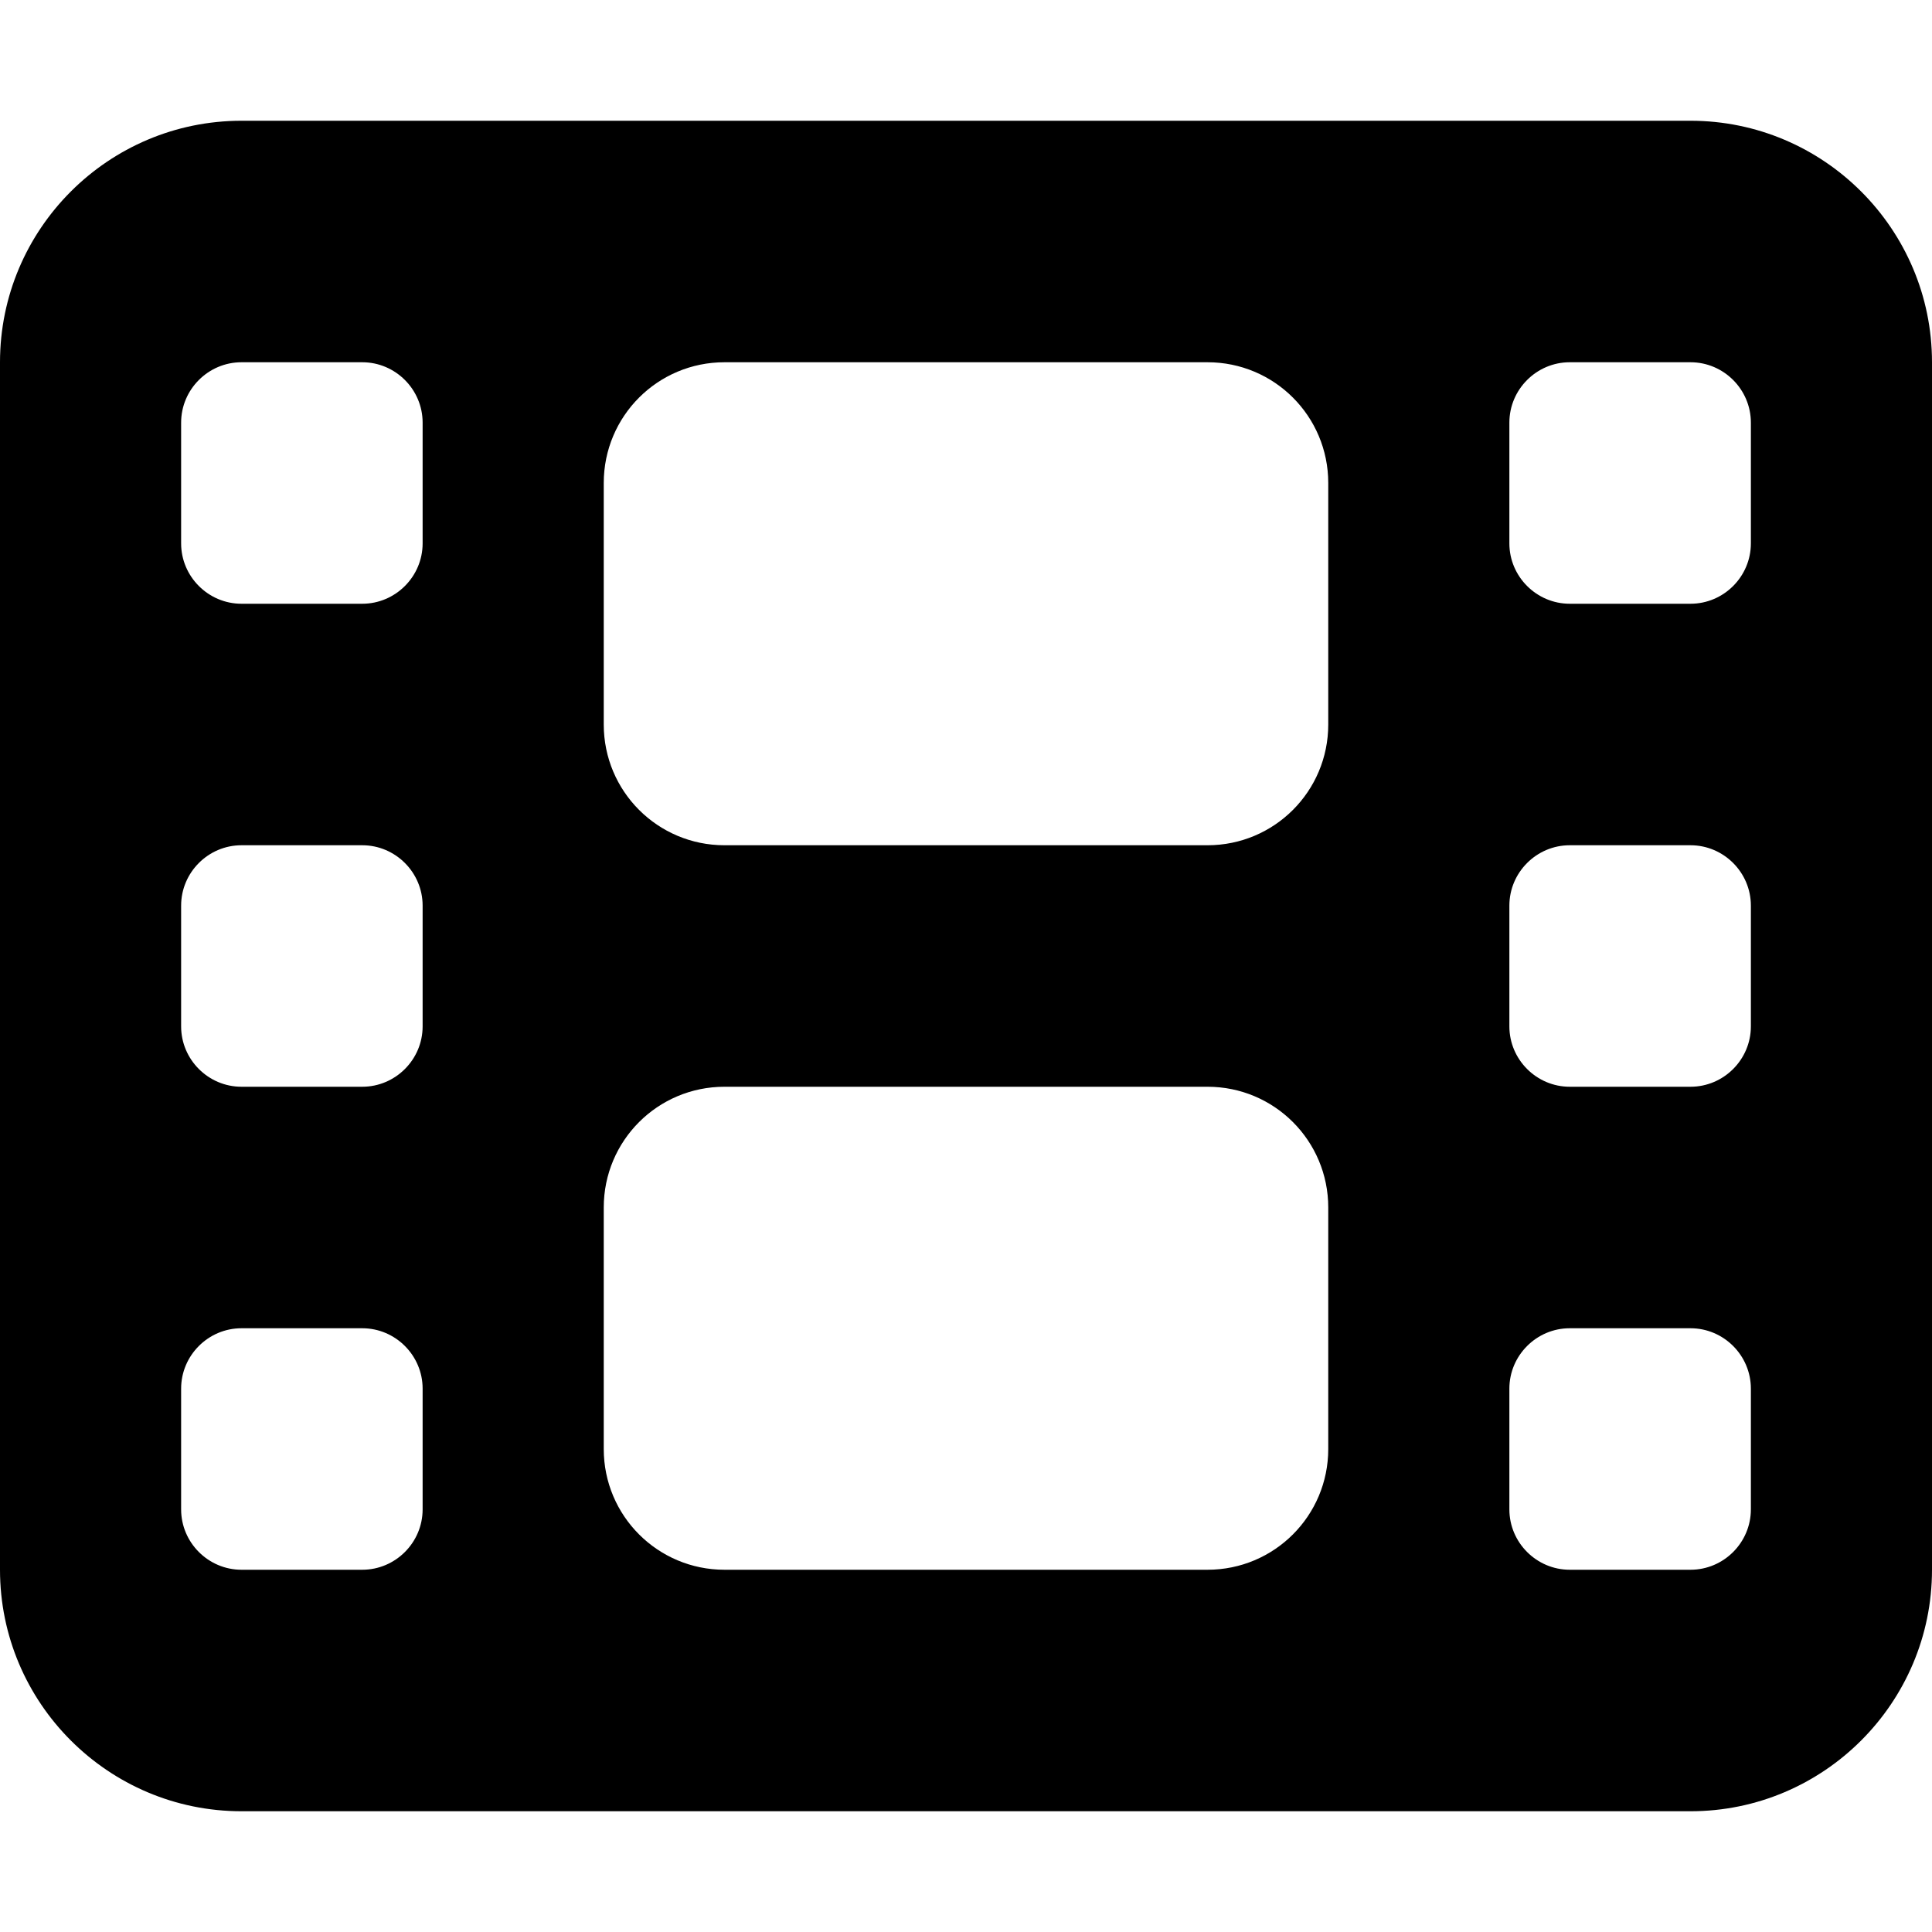
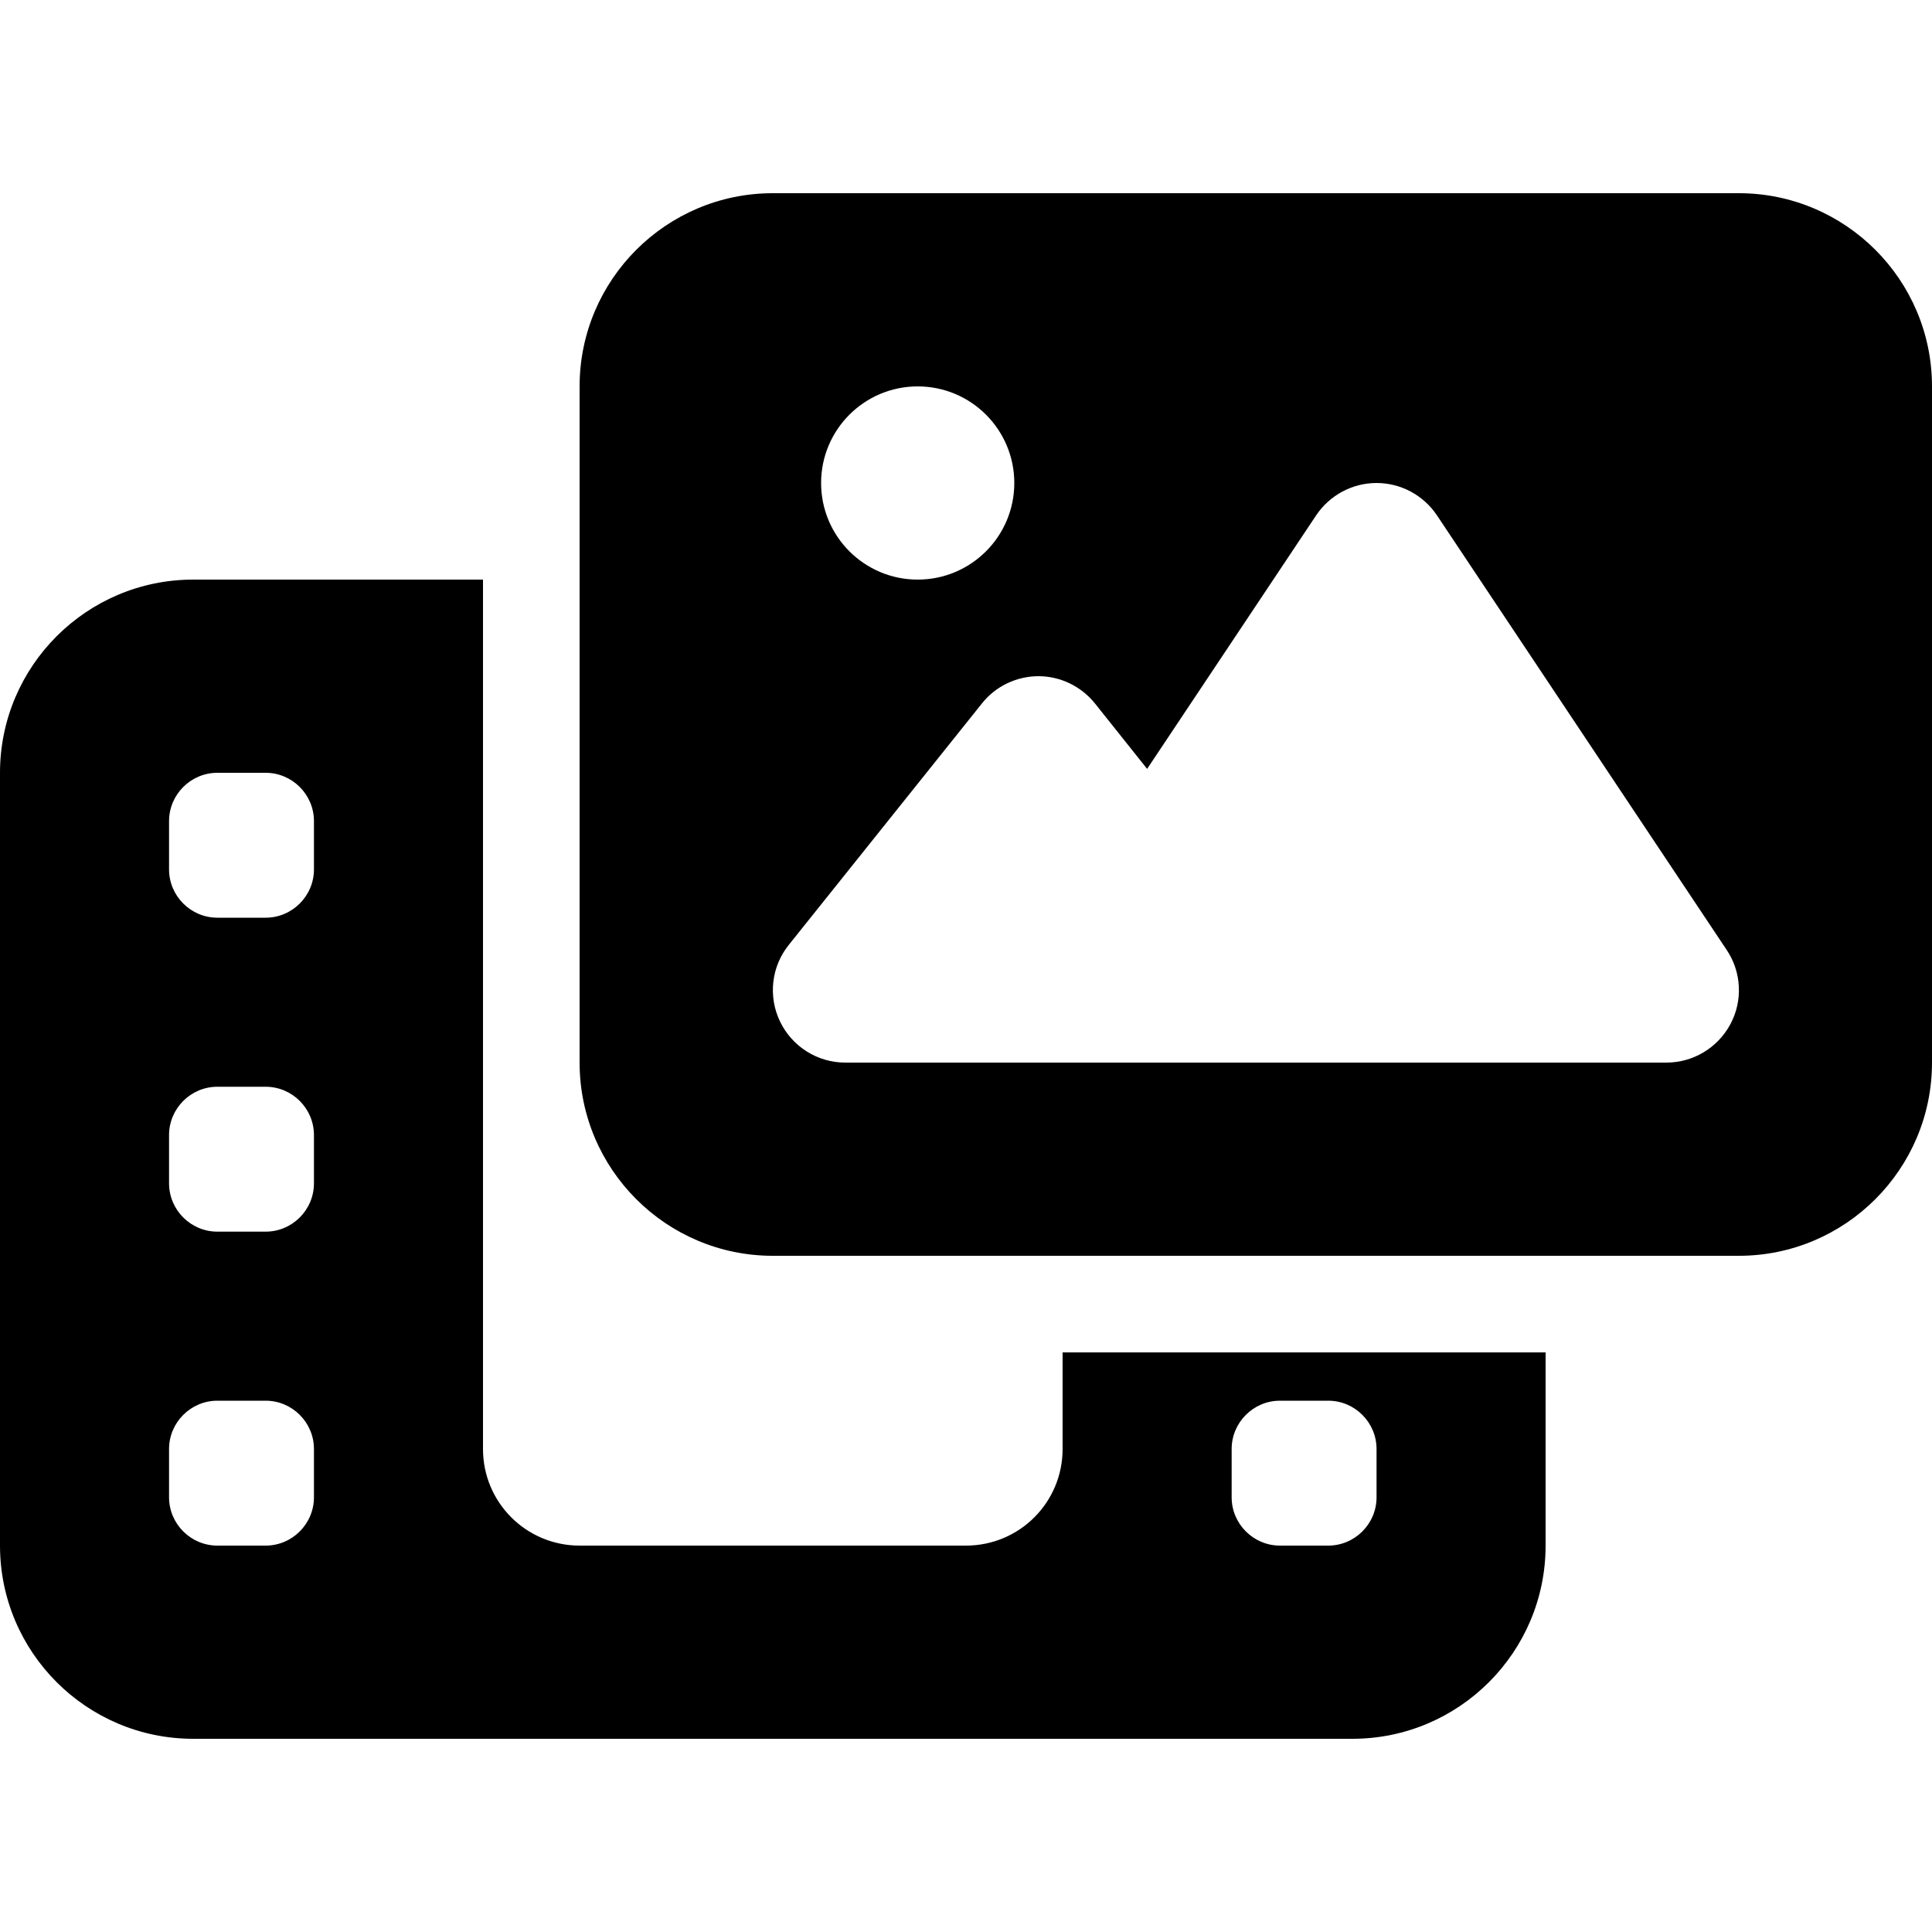
- <svg xmlns="http://www.w3.org/2000/svg" width="24" height="24" viewBox="0 0 512 512">
-   <path fill="currentColor" d="M0 96c0-35.3 28.7-64 64-64h384c35.3 0 64 28.7 64 64v320c0 35.3-28.7 64-64 64H64c-35.3 0-64-28.7-64-64zm48 272v32c0 8.8 7.2 16 16 16h32c8.8 0 16-7.2 16-16v-32c0-8.8-7.2-16-16-16H64c-8.8 0-16 7.2-16 16m368-16c-8.8 0-16 7.2-16 16v32c0 8.8 7.2 16 16 16h32c8.8 0 16-7.2 16-16v-32c0-8.8-7.2-16-16-16zM48 240v32c0 8.8 7.2 16 16 16h32c8.8 0 16-7.2 16-16v-32c0-8.8-7.2-16-16-16H64c-8.8 0-16 7.2-16 16m368-16c-8.8 0-16 7.2-16 16v32c0 8.8 7.2 16 16 16h32c8.8 0 16-7.2 16-16v-32c0-8.8-7.2-16-16-16zM48 112v32c0 8.8 7.2 16 16 16h32c8.8 0 16-7.2 16-16v-32c0-8.8-7.2-16-16-16H64c-8.8 0-16 7.2-16 16m368-16c-8.8 0-16 7.2-16 16v32c0 8.8 7.2 16 16 16h32c8.8 0 16-7.2 16-16v-32c0-8.8-7.2-16-16-16zm-256 32v64c0 17.7 14.3 32 32 32h128c17.7 0 32-14.3 32-32v-64c0-17.7-14.3-32-32-32H192c-17.7 0-32 14.3-32 32m32 160c-17.7 0-32 14.3-32 32v64c0 17.7 14.3 32 32 32h128c17.7 0 32-14.3 32-32v-64c0-17.7-14.3-32-32-32z" />
+ <svg xmlns="http://www.w3.org/2000/svg" viewBox="0 0 640 512" width="24" height="24">
+   <path fill="currentColor" d="M256 0h320c35.3 0 64 28.7 64 64v224c0 35.3-28.7 64-64 64H256c-35.3 0-64-28.7-64-64V64c0-35.3 28.7-64 64-64m220 106.7C471.5 100 464 96 456 96s-15.5 4-20 10.7l-56 84l-17.3-21.7c-4.6-5.7-11.5-9-18.7-9s-14.2 3.3-18.7 9l-64 80c-5.8 7.2-6.9 17.1-2.9 25.4S270.8 288 280 288h272c8.9 0 17-4.9 21.2-12.7s3.7-17.3-1.2-24.6zM336 96a32 32 0 1 0-64 0a32 32 0 1 0 64 0M64 128h96v288c0 17.7 14.3 32 32 32h128c17.7 0 32-14.3 32-32v-32h160v64c0 35.3-28.7 64-64 64H64c-35.3 0-64-28.7-64-64V192c0-35.3 28.7-64 64-64m8 64c-8.8 0-16 7.2-16 16v16c0 8.8 7.2 16 16 16h16c8.8 0 16-7.2 16-16v-16c0-8.8-7.2-16-16-16zm0 104c-8.8 0-16 7.2-16 16v16c0 8.8 7.2 16 16 16h16c8.8 0 16-7.2 16-16v-16c0-8.8-7.2-16-16-16zm0 104c-8.8 0-16 7.2-16 16v16c0 8.8 7.2 16 16 16h16c8.8 0 16-7.2 16-16v-16c0-8.8-7.2-16-16-16zm336 16v16c0 8.8 7.2 16 16 16h16c8.8 0 16-7.2 16-16v-16c0-8.8-7.2-16-16-16h-16c-8.8 0-16 7.2-16 16" />
</svg>
